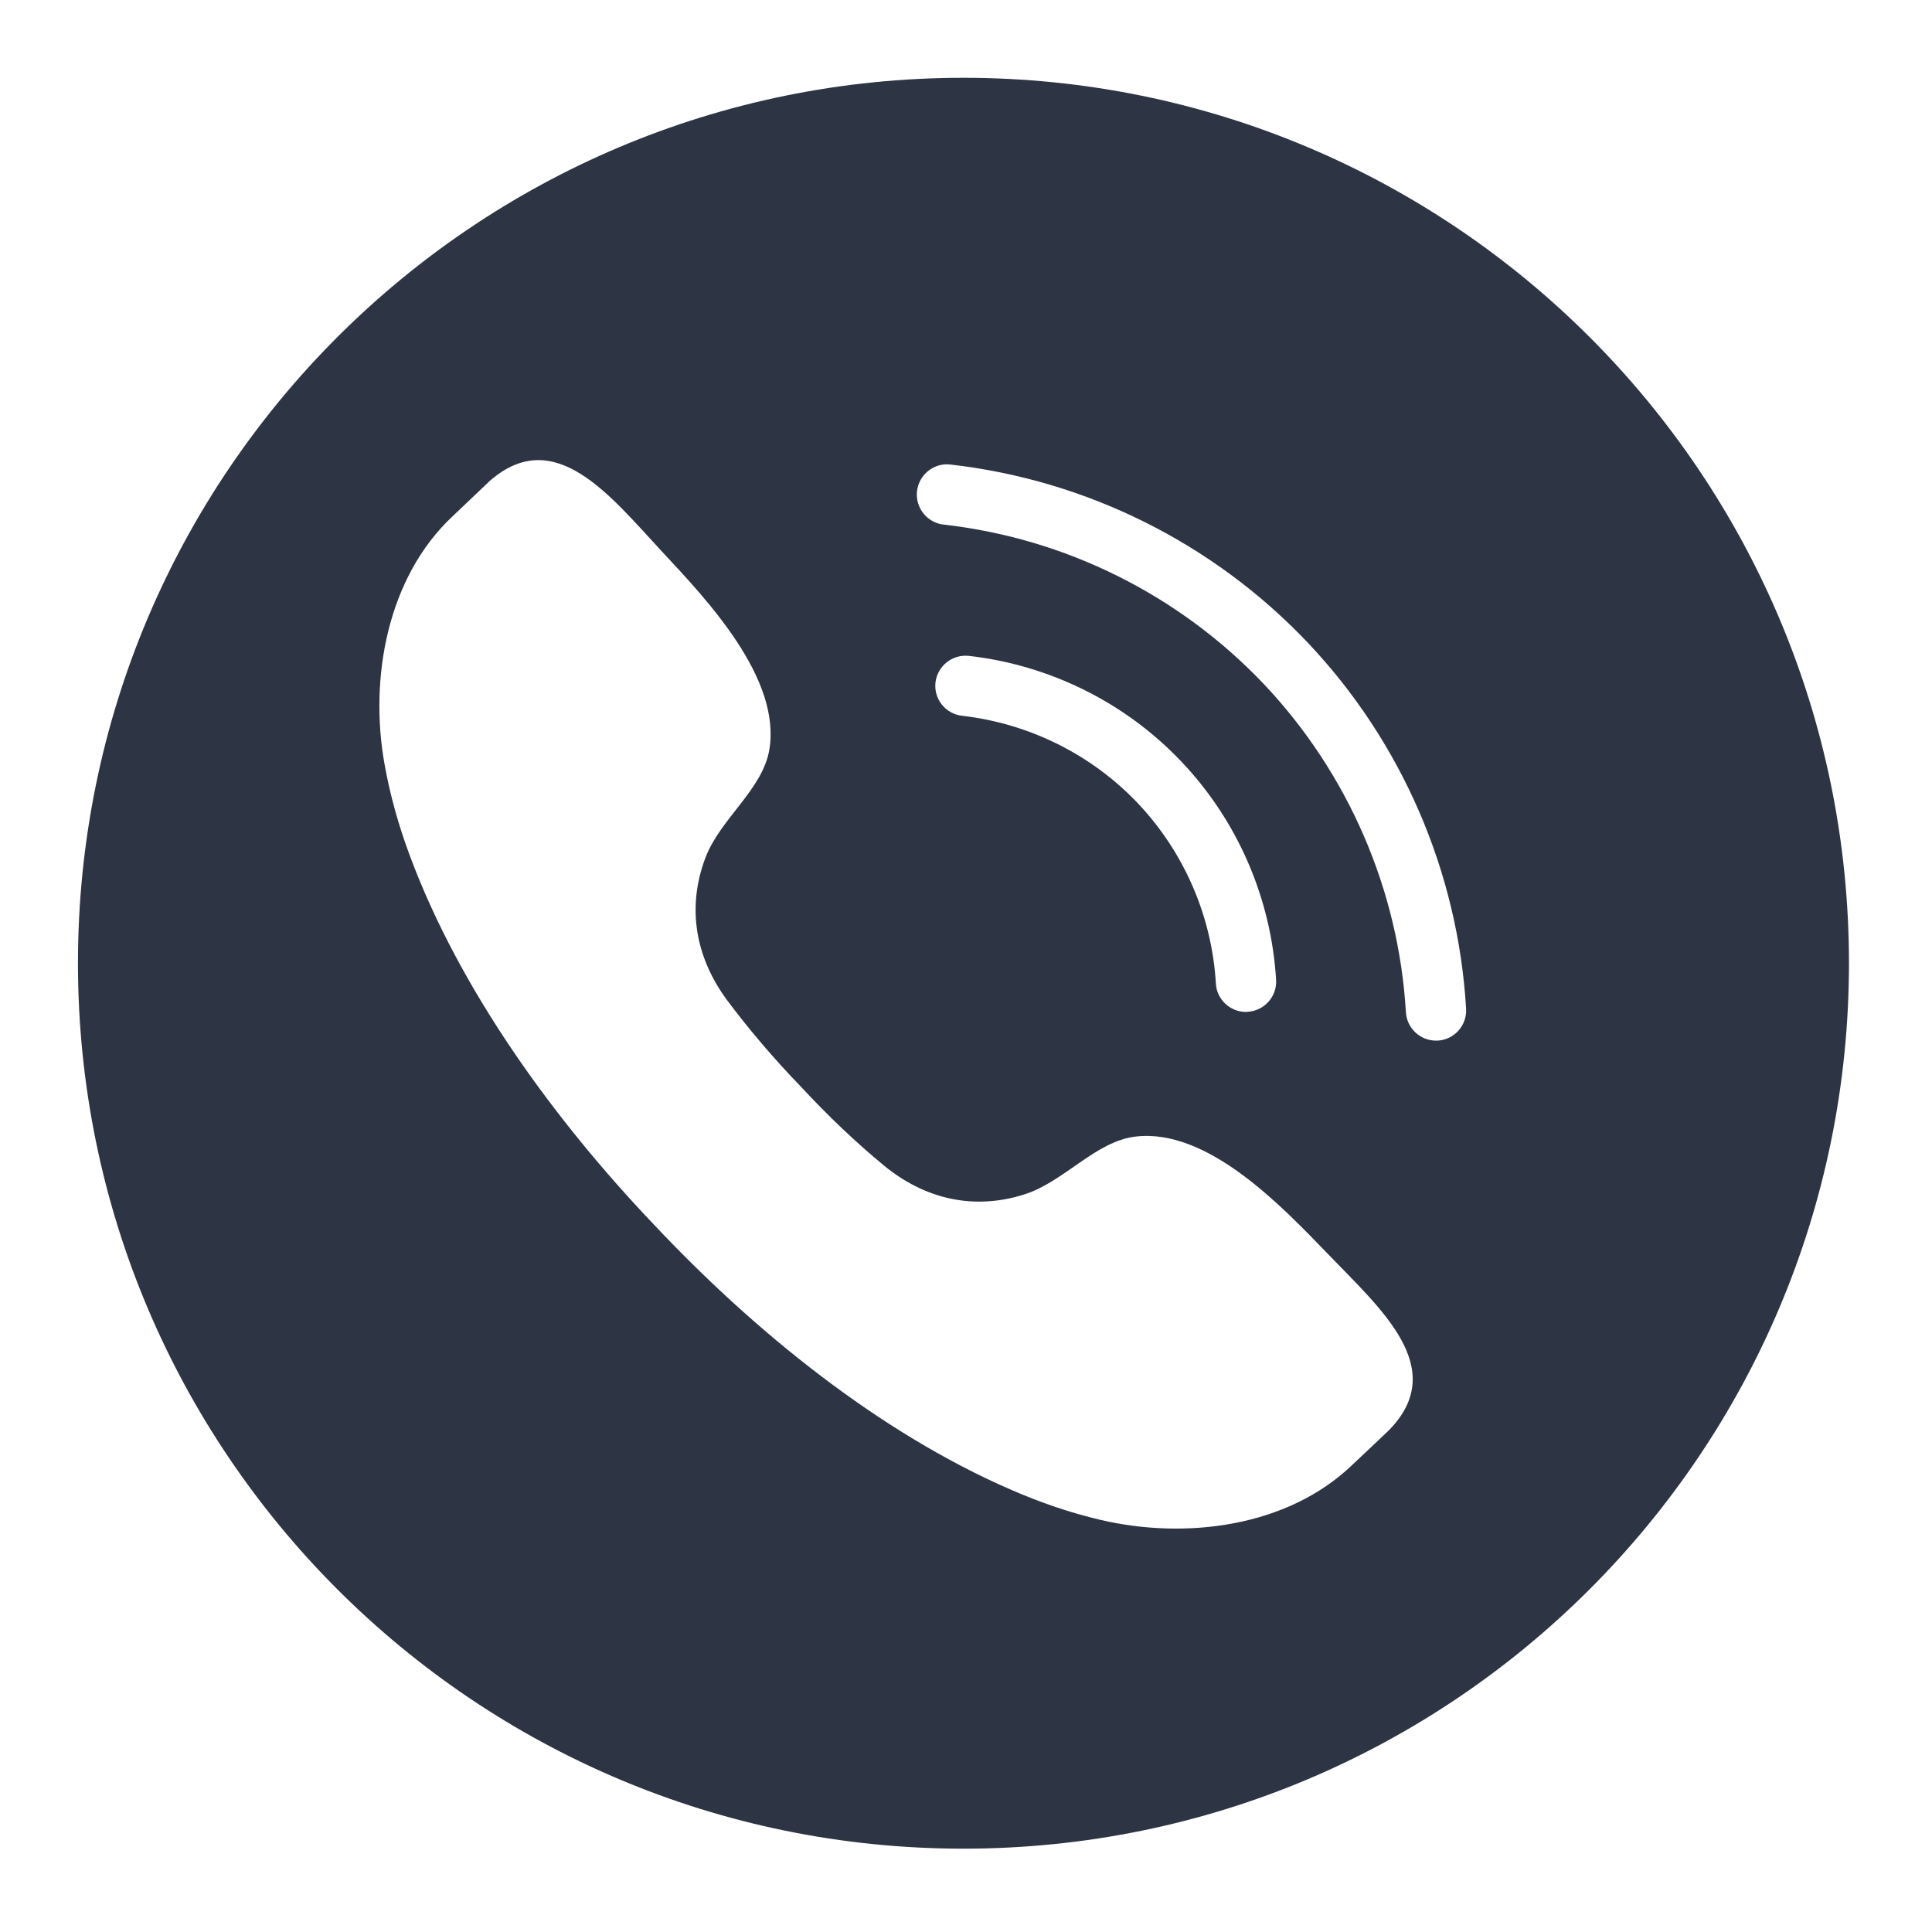
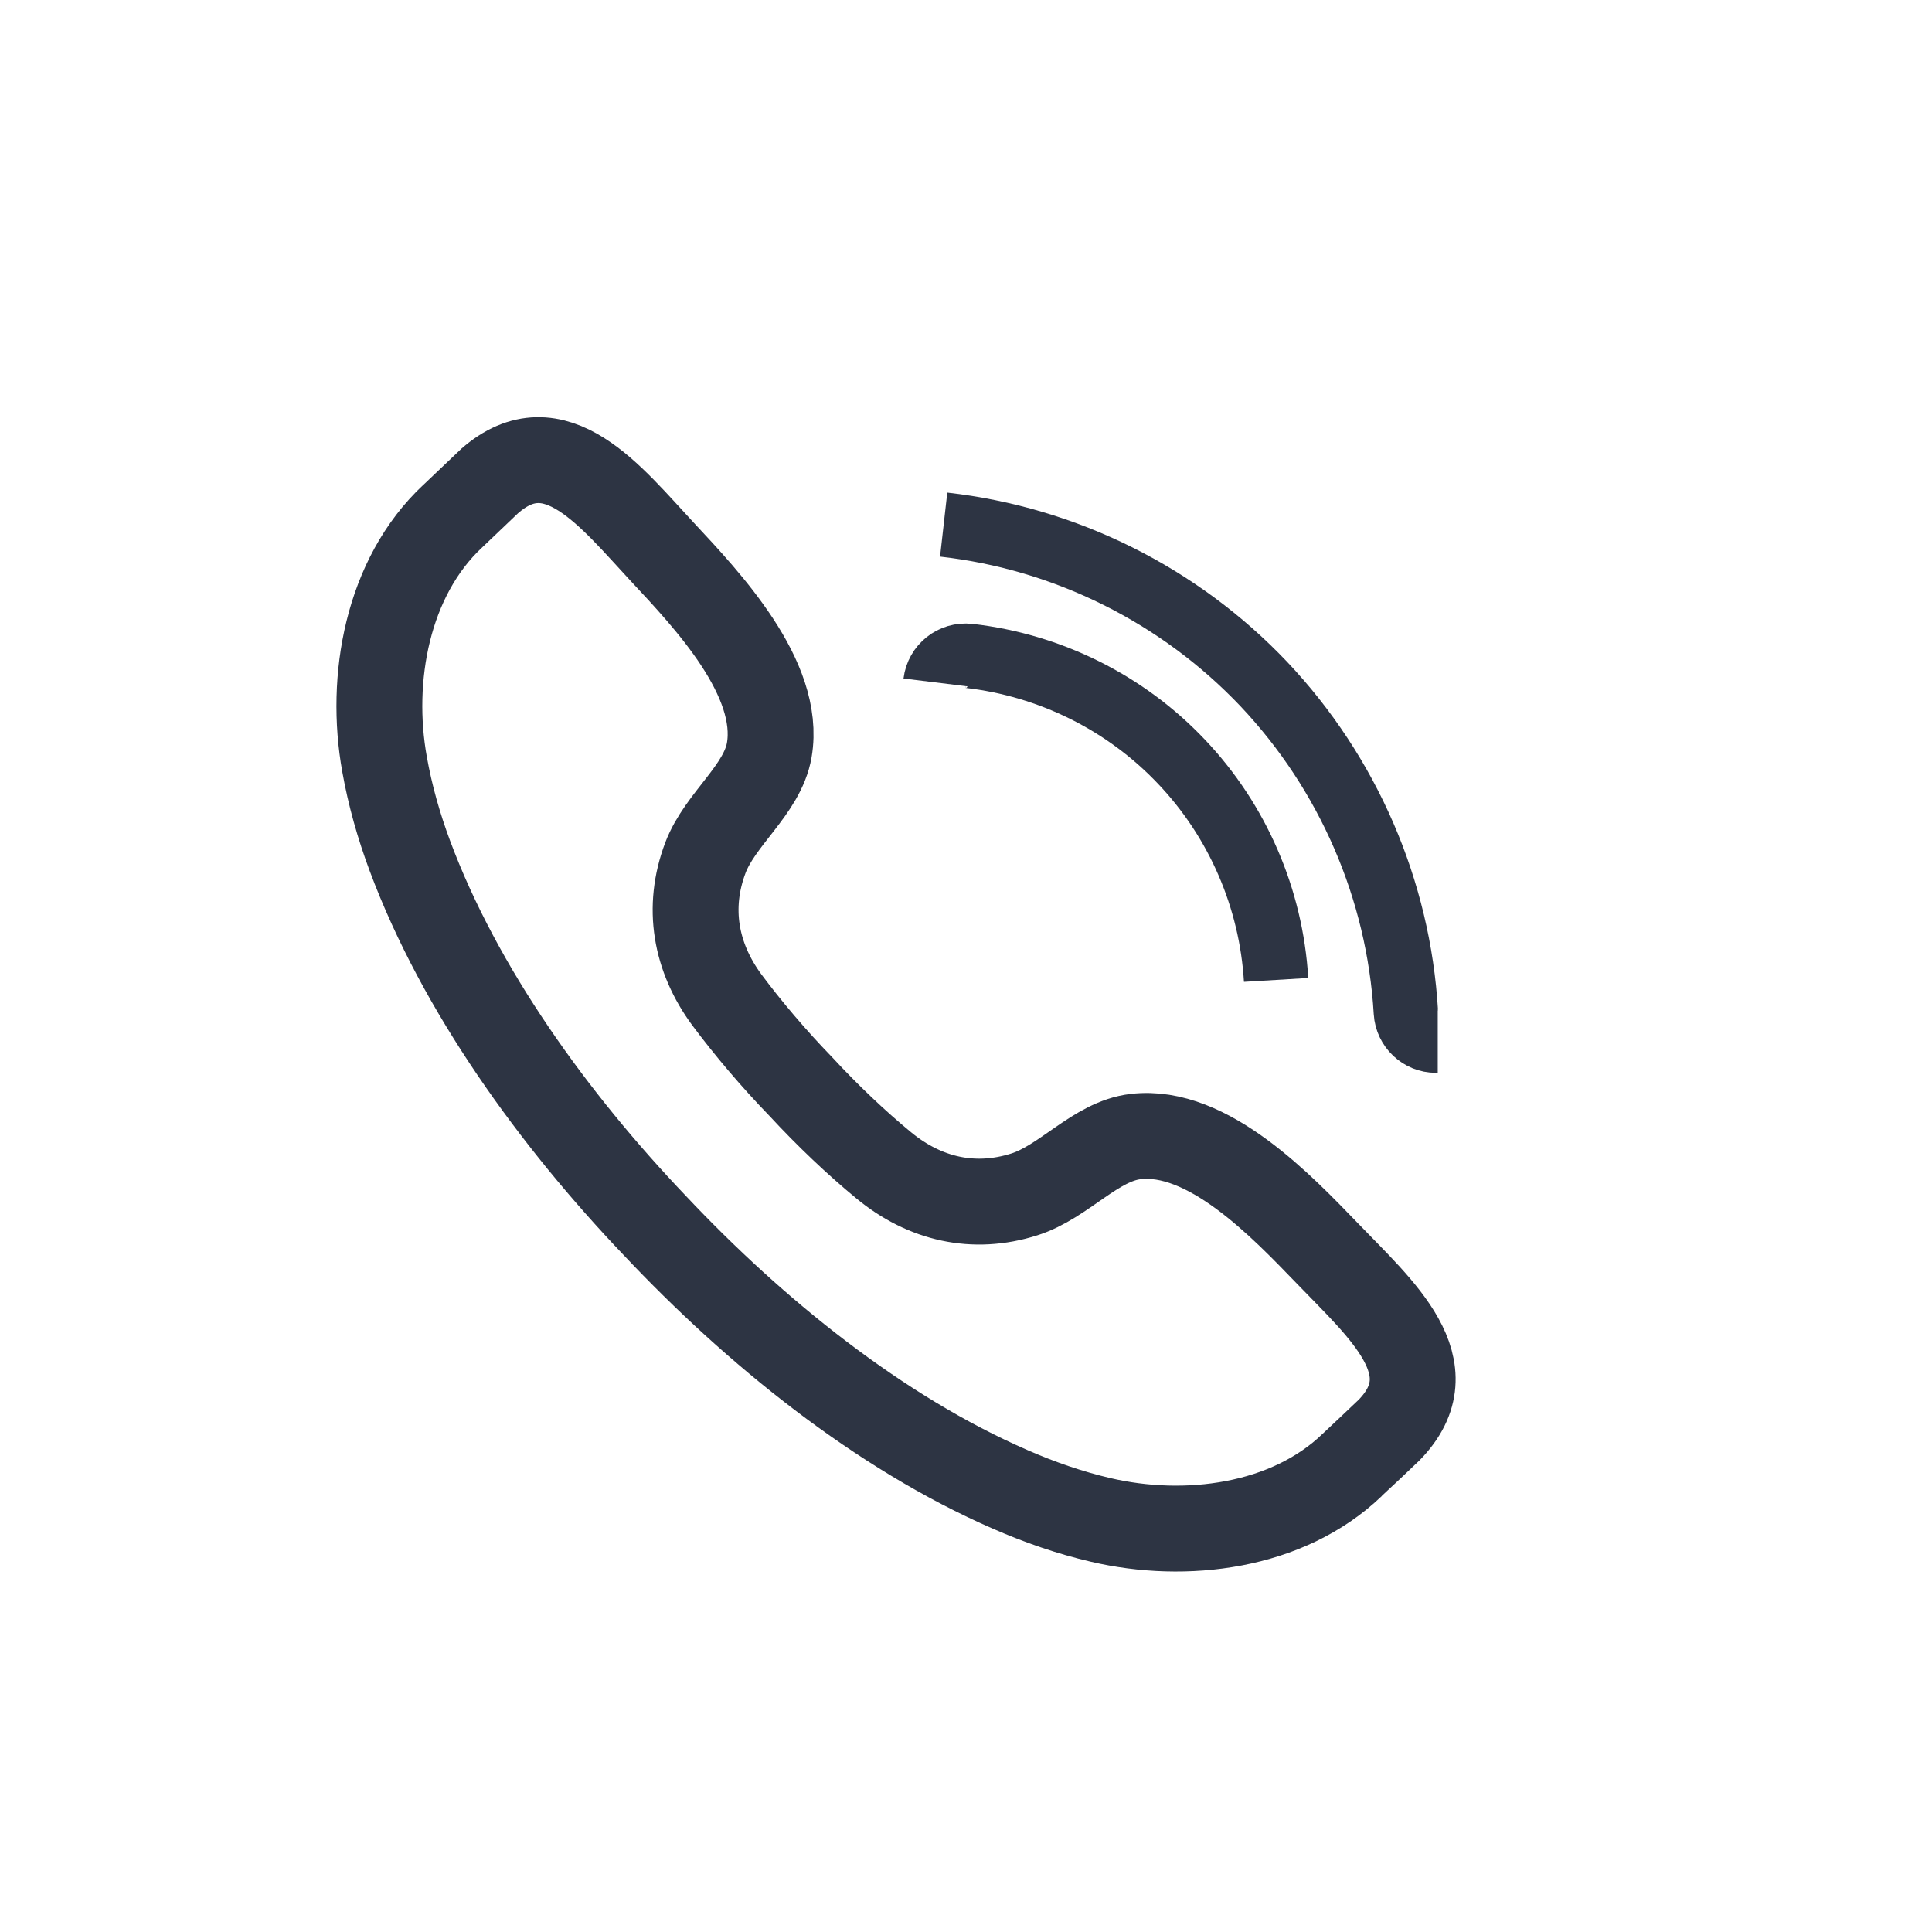
- <svg xmlns="http://www.w3.org/2000/svg" width="60" zoomAndPan="magnify" viewBox="0 0 45 45" height="60" preserveAspectRatio="xMidYMid meet" version="1.2">
-   <defs>
-     <clipPath id="769f274d55">
-       <path d="M 1.816 1.816 L 43.066 1.816 L 43.066 43.066 L 1.816 43.066 Z M 1.816 1.816 " />
-     </clipPath>
-   </defs>
-   <g id="93afcf31fb">
-     <g clip-rule="nonzero" clip-path="url(#769f274d55)">
-       <path style=" stroke:none;fill-rule:nonzero;fill:#2d3443;fill-opacity:1;" d="M 33.488 24.238 C 33.477 24.238 33.461 24.238 33.445 24.238 C 33.078 24.238 32.77 23.949 32.746 23.578 C 32.578 20.723 31.398 18.008 29.438 15.934 C 27.469 13.859 24.82 12.539 21.98 12.219 C 21.594 12.176 21.316 11.828 21.359 11.441 C 21.402 11.055 21.754 10.773 22.137 10.82 C 25.309 11.18 28.262 12.652 30.457 14.965 C 32.648 17.277 33.961 20.309 34.148 23.492 C 34.172 23.883 33.875 24.215 33.488 24.238 Z M 21.789 15.895 C 21.836 15.512 22.18 15.234 22.57 15.277 C 24.457 15.492 26.219 16.367 27.523 17.746 C 28.828 19.121 29.609 20.926 29.723 22.824 C 29.746 23.211 29.449 23.543 29.062 23.566 C 29.047 23.57 29.035 23.57 29.02 23.57 C 28.652 23.57 28.34 23.281 28.32 22.906 C 28.227 21.34 27.582 19.852 26.504 18.711 C 25.426 17.574 23.973 16.852 22.41 16.672 C 22.023 16.629 21.746 16.281 21.789 15.895 Z M 32.355 33.309 C 32.336 33.328 31.52 34.102 31.496 34.121 C 29.984 35.574 27.609 35.863 25.637 35.402 C 24.918 35.234 24.219 34.992 23.539 34.695 C 20.48 33.367 17.578 31.016 15.25 28.543 C 12.902 26.082 10.711 23.059 9.547 19.934 C 9.289 19.242 9.086 18.527 8.957 17.801 C 8.598 15.809 9.016 13.449 10.547 12.02 C 10.57 11.996 11.383 11.223 11.406 11.203 C 12.926 9.871 14.223 11.562 15.434 12.863 C 16.469 13.973 18.203 15.801 17.918 17.469 C 17.758 18.395 16.773 19.074 16.43 19.98 C 15.992 21.141 16.199 22.297 16.93 23.289 C 17.422 23.949 18.02 24.656 18.656 25.312 C 19.277 25.984 19.949 26.621 20.586 27.145 C 21.539 27.93 22.68 28.195 23.859 27.82 C 24.785 27.527 25.516 26.582 26.449 26.473 C 28.133 26.273 29.863 28.105 30.918 29.195 C 32.148 30.477 33.77 31.859 32.355 33.309 Z M 22.441 1.812 C 11.051 1.812 1.816 11.043 1.816 22.434 C 1.816 33.824 11.051 43.059 22.441 43.059 C 33.832 43.059 43.066 33.824 43.066 22.434 C 43.066 11.043 33.832 1.812 22.441 1.812 " />
-     </g>
-   </g>
+ <svg xmlns="http://www.w3.org/2000/svg" width="60" height="60" viewBox="0 0 45 45" preserveAspectRatio="xMidYMid meet">
+   <path style="stroke:#2d3443;stroke-width:2;fill:none;" d="M 32.355 33.309 C 32.336 33.328 31.52 34.102 31.496 34.121 C 29.984 35.574 27.609 35.863 25.637 35.402 C 24.918 35.234 24.219 34.992 23.539 34.695 C 20.48 33.367 17.578 31.016 15.25 28.543 C 12.902 26.082 10.711 23.059 9.547 19.934 C 9.289 19.242 9.086 18.527 8.957 17.801 C 8.598 15.809 9.016 13.449 10.547 12.02 C 10.57 11.996 11.383 11.223 11.406 11.203 C 12.926 9.871 14.223 11.562 15.434 12.863 C 16.469 13.973 18.203 15.801 17.918 17.469 C 17.758 18.395 16.773 19.074 16.43 19.98 C 15.992 21.141 16.199 22.297 16.93 23.289 C 17.422 23.949 18.02 24.656 18.656 25.312 C 19.277 25.984 19.949 26.621 20.586 27.145 C 21.539 27.93 22.68 28.195 23.859 27.82 C 24.785 27.527 25.516 26.582 26.449 26.473 C 28.133 26.273 29.863 28.105 30.918 29.195 C 32.148 30.477 33.77 31.859 32.355 33.309 Z" />
+   <path style="stroke:#2d3443;stroke-width:1.5;fill:none;" d="M 21.789 15.895 C 21.836 15.512 22.18 15.234 22.57 15.277 C 24.457 15.492 26.219 16.367 27.523 17.746 C 28.828 19.121 29.609 20.926 29.723 22.824" />
+   <path style="stroke:#2d3443;stroke-width:1.5;fill:none;" d="M 33.488 24.238 C 33.477 24.238 33.461 24.238 33.445 24.238 C 33.078 24.238 32.77 23.949 32.746 23.578 C 32.578 20.723 31.398 18.008 29.438 15.934 C 27.469 13.859 24.82 12.539 21.98 12.219" />
</svg>
